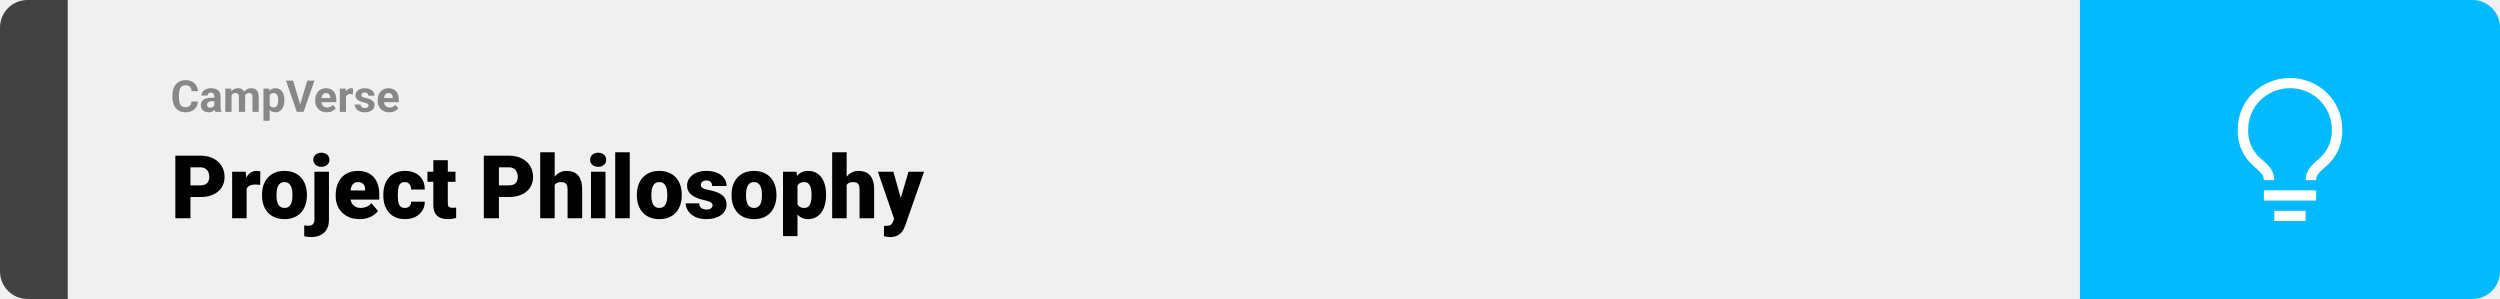
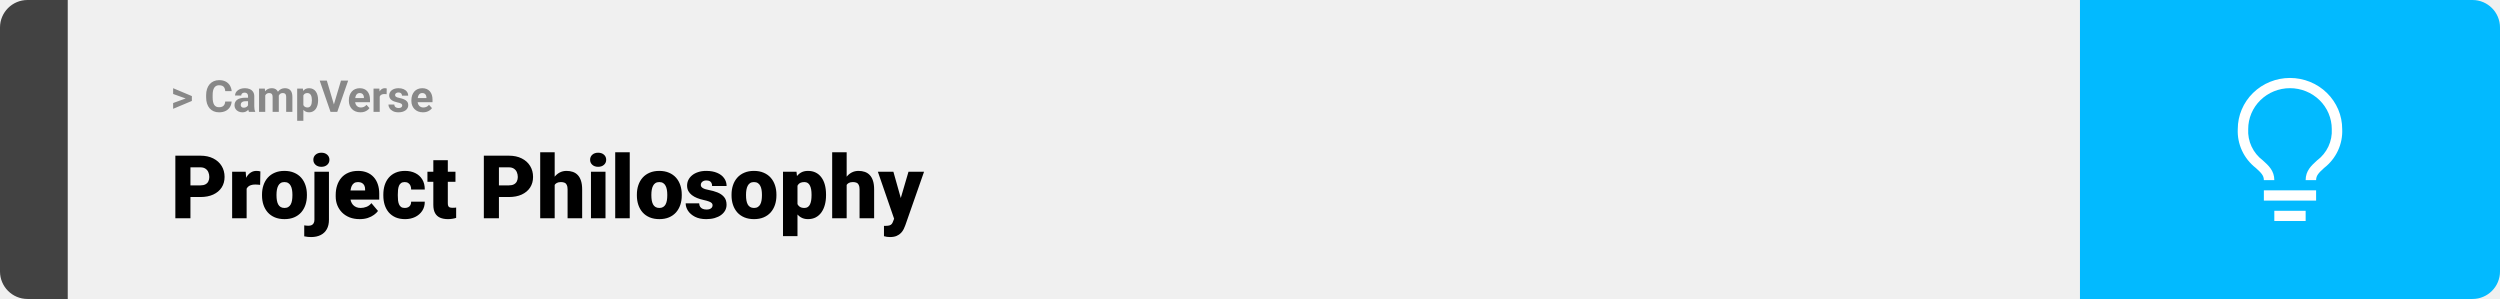
<svg xmlns="http://www.w3.org/2000/svg" width="1363" height="163" viewBox="0 0 1363 163" fill="none">
  <path d="M0 15C0 6.716 6.716 0 15 0H37V163H15C6.716 163 0 156.284 0 148V15Z" fill="#424242" />
  <rect width="1097" height="163" transform="translate(37)" fill="#F0F0F0" />
-   <path d="M104.414 55.34H107.918C107.848 56.488 107.531 57.508 106.969 58.398C106.414 59.289 105.637 59.984 104.637 60.484C103.645 60.984 102.449 61.234 101.051 61.234C99.957 61.234 98.977 61.047 98.109 60.672C97.242 60.289 96.5 59.742 95.883 59.031C95.273 58.32 94.809 57.461 94.488 56.453C94.168 55.445 94.008 54.316 94.008 53.066V51.883C94.008 50.633 94.172 49.504 94.5 48.496C94.836 47.48 95.312 46.617 95.93 45.906C96.555 45.195 97.301 44.648 98.168 44.266C99.035 43.883 100.004 43.691 101.074 43.691C102.496 43.691 103.695 43.949 104.672 44.465C105.656 44.98 106.418 45.691 106.957 46.598C107.504 47.504 107.832 48.535 107.941 49.691H104.426C104.387 49.004 104.25 48.422 104.016 47.945C103.781 47.461 103.426 47.098 102.949 46.855C102.48 46.605 101.855 46.48 101.074 46.48C100.488 46.48 99.977 46.59 99.539 46.809C99.102 47.027 98.734 47.359 98.438 47.805C98.141 48.25 97.918 48.812 97.769 49.492C97.629 50.164 97.559 50.953 97.559 51.859V53.066C97.559 53.949 97.625 54.727 97.758 55.398C97.891 56.062 98.094 56.625 98.367 57.086C98.648 57.539 99.008 57.883 99.445 58.117C99.891 58.344 100.426 58.457 101.051 58.457C101.785 58.457 102.391 58.34 102.867 58.105C103.344 57.871 103.707 57.523 103.957 57.062C104.215 56.602 104.367 56.027 104.414 55.34ZM116.859 58.141V52.492C116.859 52.086 116.793 51.738 116.66 51.449C116.527 51.152 116.32 50.922 116.039 50.758C115.766 50.594 115.41 50.512 114.973 50.512C114.598 50.512 114.273 50.578 114 50.711C113.727 50.836 113.516 51.02 113.367 51.262C113.219 51.496 113.145 51.773 113.145 52.094H109.77C109.77 51.555 109.895 51.043 110.145 50.559C110.395 50.074 110.758 49.648 111.234 49.281C111.711 48.906 112.277 48.613 112.934 48.402C113.598 48.191 114.34 48.086 115.16 48.086C116.145 48.086 117.02 48.25 117.785 48.578C118.551 48.906 119.152 49.398 119.59 50.055C120.035 50.711 120.258 51.531 120.258 52.516V57.941C120.258 58.637 120.301 59.207 120.387 59.652C120.473 60.09 120.598 60.473 120.762 60.801V61H117.352C117.188 60.656 117.062 60.227 116.977 59.711C116.898 59.188 116.859 58.664 116.859 58.141ZM117.305 53.277L117.328 55.188H115.441C114.996 55.188 114.609 55.238 114.281 55.34C113.953 55.441 113.684 55.586 113.473 55.773C113.262 55.953 113.105 56.164 113.004 56.406C112.91 56.648 112.863 56.914 112.863 57.203C112.863 57.492 112.93 57.754 113.062 57.988C113.195 58.215 113.387 58.395 113.637 58.527C113.887 58.652 114.18 58.715 114.516 58.715C115.023 58.715 115.465 58.613 115.84 58.41C116.215 58.207 116.504 57.957 116.707 57.66C116.918 57.363 117.027 57.082 117.035 56.816L117.926 58.246C117.801 58.566 117.629 58.898 117.41 59.242C117.199 59.586 116.93 59.91 116.602 60.215C116.273 60.512 115.879 60.758 115.418 60.953C114.957 61.141 114.41 61.234 113.777 61.234C112.973 61.234 112.242 61.074 111.586 60.754C110.938 60.426 110.422 59.977 110.039 59.406C109.664 58.828 109.477 58.172 109.477 57.438C109.477 56.773 109.602 56.184 109.852 55.668C110.102 55.152 110.469 54.719 110.953 54.367C111.445 54.008 112.059 53.738 112.793 53.559C113.527 53.371 114.379 53.277 115.348 53.277H117.305ZM126.234 50.945V61H122.848V48.32H126.023L126.234 50.945ZM125.766 54.215H124.828C124.828 53.332 124.934 52.52 125.145 51.777C125.363 51.027 125.68 50.379 126.094 49.832C126.516 49.277 127.035 48.848 127.652 48.543C128.27 48.238 128.984 48.086 129.797 48.086C130.359 48.086 130.875 48.172 131.344 48.344C131.812 48.508 132.215 48.77 132.551 49.129C132.895 49.48 133.16 49.941 133.348 50.512C133.535 51.074 133.629 51.75 133.629 52.539V61H130.254V52.914C130.254 52.336 130.176 51.891 130.02 51.578C129.863 51.266 129.641 51.047 129.352 50.922C129.07 50.797 128.73 50.734 128.332 50.734C127.895 50.734 127.512 50.824 127.184 51.004C126.863 51.184 126.598 51.434 126.387 51.754C126.176 52.066 126.02 52.434 125.918 52.855C125.816 53.277 125.766 53.73 125.766 54.215ZM133.312 53.828L132.105 53.98C132.105 53.152 132.207 52.383 132.41 51.672C132.621 50.961 132.93 50.336 133.336 49.797C133.75 49.258 134.262 48.84 134.871 48.543C135.48 48.238 136.184 48.086 136.98 48.086C137.59 48.086 138.145 48.176 138.645 48.355C139.145 48.527 139.57 48.805 139.922 49.188C140.281 49.562 140.555 50.055 140.742 50.664C140.938 51.273 141.035 52.02 141.035 52.902V61H137.648V52.902C137.648 52.316 137.57 51.871 137.414 51.566C137.266 51.254 137.047 51.039 136.758 50.922C136.477 50.797 136.141 50.734 135.75 50.734C135.344 50.734 134.988 50.816 134.684 50.98C134.379 51.137 134.125 51.355 133.922 51.637C133.719 51.918 133.566 52.246 133.465 52.621C133.363 52.988 133.312 53.391 133.312 53.828ZM147.023 50.758V65.875H143.648V48.32H146.777L147.023 50.758ZM155.051 54.52V54.766C155.051 55.688 154.941 56.543 154.723 57.332C154.512 58.121 154.199 58.809 153.785 59.395C153.371 59.973 152.855 60.426 152.238 60.754C151.629 61.074 150.926 61.234 150.129 61.234C149.355 61.234 148.684 61.078 148.113 60.766C147.543 60.453 147.062 60.016 146.672 59.453C146.289 58.883 145.98 58.223 145.746 57.473C145.512 56.723 145.332 55.918 145.207 55.059V54.414C145.332 53.492 145.512 52.648 145.746 51.883C145.98 51.109 146.289 50.441 146.672 49.879C147.062 49.309 147.539 48.867 148.102 48.555C148.672 48.242 149.34 48.086 150.105 48.086C150.91 48.086 151.617 48.238 152.227 48.543C152.844 48.848 153.359 49.285 153.773 49.855C154.195 50.426 154.512 51.105 154.723 51.895C154.941 52.684 155.051 53.559 155.051 54.52ZM151.664 54.766V54.52C151.664 53.98 151.617 53.484 151.523 53.031C151.438 52.57 151.297 52.168 151.102 51.824C150.914 51.48 150.664 51.215 150.352 51.027C150.047 50.832 149.676 50.734 149.238 50.734C148.777 50.734 148.383 50.809 148.055 50.957C147.734 51.105 147.473 51.32 147.27 51.602C147.066 51.883 146.914 52.219 146.812 52.609C146.711 53 146.648 53.441 146.625 53.934V55.562C146.664 56.141 146.773 56.66 146.953 57.121C147.133 57.574 147.41 57.934 147.785 58.199C148.16 58.465 148.652 58.598 149.262 58.598C149.707 58.598 150.082 58.5 150.387 58.305C150.691 58.102 150.938 57.824 151.125 57.473C151.32 57.121 151.457 56.715 151.535 56.254C151.621 55.793 151.664 55.297 151.664 54.766ZM163.512 57.438L167.531 43.938H171.445L165.504 61H162.926L163.512 57.438ZM159.809 43.938L163.816 57.438L164.426 61H161.824L155.918 43.938H159.809ZM178.148 61.234C177.164 61.234 176.281 61.078 175.5 60.766C174.719 60.445 174.055 60.004 173.508 59.441C172.969 58.879 172.555 58.227 172.266 57.484C171.977 56.734 171.832 55.938 171.832 55.094V54.625C171.832 53.664 171.969 52.785 172.242 51.988C172.516 51.191 172.906 50.5 173.414 49.914C173.93 49.328 174.555 48.879 175.289 48.566C176.023 48.246 176.852 48.086 177.773 48.086C178.672 48.086 179.469 48.234 180.164 48.531C180.859 48.828 181.441 49.25 181.91 49.797C182.387 50.344 182.746 51 182.988 51.766C183.23 52.523 183.352 53.367 183.352 54.297V55.703H173.273V53.453H180.035V53.195C180.035 52.727 179.949 52.309 179.777 51.941C179.613 51.566 179.363 51.27 179.027 51.051C178.691 50.832 178.262 50.723 177.738 50.723C177.293 50.723 176.91 50.82 176.59 51.016C176.27 51.211 176.008 51.484 175.805 51.836C175.609 52.188 175.461 52.602 175.359 53.078C175.266 53.547 175.219 54.062 175.219 54.625V55.094C175.219 55.602 175.289 56.07 175.43 56.5C175.578 56.93 175.785 57.301 176.051 57.613C176.324 57.926 176.652 58.168 177.035 58.34C177.426 58.512 177.867 58.598 178.359 58.598C178.969 58.598 179.535 58.48 180.059 58.246C180.59 58.004 181.047 57.641 181.43 57.156L183.07 58.938C182.805 59.32 182.441 59.688 181.98 60.039C181.527 60.391 180.98 60.68 180.34 60.906C179.699 61.125 178.969 61.234 178.148 61.234ZM188.648 51.086V61H185.273V48.32H188.449L188.648 51.086ZM192.469 48.238L192.41 51.367C192.246 51.344 192.047 51.324 191.812 51.309C191.586 51.285 191.379 51.273 191.191 51.273C190.715 51.273 190.301 51.336 189.949 51.461C189.605 51.578 189.316 51.754 189.082 51.988C188.855 52.223 188.684 52.508 188.566 52.844C188.457 53.18 188.395 53.562 188.379 53.992L187.699 53.781C187.699 52.961 187.781 52.207 187.945 51.52C188.109 50.824 188.348 50.219 188.66 49.703C188.98 49.188 189.371 48.789 189.832 48.508C190.293 48.227 190.82 48.086 191.414 48.086C191.602 48.086 191.793 48.102 191.988 48.133C192.184 48.156 192.344 48.191 192.469 48.238ZM200.918 57.496C200.918 57.254 200.848 57.035 200.707 56.84C200.566 56.645 200.305 56.465 199.922 56.301C199.547 56.129 199.004 55.973 198.293 55.832C197.652 55.691 197.055 55.516 196.5 55.305C195.953 55.086 195.477 54.824 195.07 54.52C194.672 54.215 194.359 53.855 194.133 53.441C193.906 53.02 193.793 52.539 193.793 52C193.793 51.469 193.906 50.969 194.133 50.5C194.367 50.031 194.699 49.617 195.129 49.258C195.566 48.891 196.098 48.605 196.723 48.402C197.355 48.191 198.066 48.086 198.855 48.086C199.957 48.086 200.902 48.262 201.691 48.613C202.488 48.965 203.098 49.449 203.52 50.066C203.949 50.676 204.164 51.371 204.164 52.152H200.789C200.789 51.824 200.719 51.531 200.578 51.273C200.445 51.008 200.234 50.801 199.945 50.652C199.664 50.496 199.297 50.418 198.844 50.418C198.469 50.418 198.145 50.484 197.871 50.617C197.598 50.742 197.387 50.914 197.238 51.133C197.098 51.344 197.027 51.578 197.027 51.836C197.027 52.031 197.066 52.207 197.145 52.363C197.23 52.512 197.367 52.648 197.555 52.773C197.742 52.898 197.984 53.016 198.281 53.125C198.586 53.227 198.961 53.32 199.406 53.406C200.32 53.594 201.137 53.84 201.855 54.145C202.574 54.441 203.145 54.848 203.566 55.363C203.988 55.871 204.199 56.539 204.199 57.367C204.199 57.93 204.074 58.445 203.824 58.914C203.574 59.383 203.215 59.793 202.746 60.145C202.277 60.488 201.715 60.758 201.059 60.953C200.41 61.141 199.68 61.234 198.867 61.234C197.688 61.234 196.688 61.023 195.867 60.602C195.055 60.18 194.438 59.645 194.016 58.996C193.602 58.34 193.395 57.668 193.395 56.98H196.594C196.609 57.441 196.727 57.812 196.945 58.094C197.172 58.375 197.457 58.578 197.801 58.703C198.152 58.828 198.531 58.891 198.938 58.891C199.375 58.891 199.738 58.832 200.027 58.715C200.316 58.59 200.535 58.426 200.684 58.223C200.84 58.012 200.918 57.77 200.918 57.496ZM212.227 61.234C211.242 61.234 210.359 61.078 209.578 60.766C208.797 60.445 208.133 60.004 207.586 59.441C207.047 58.879 206.633 58.227 206.344 57.484C206.055 56.734 205.91 55.938 205.91 55.094V54.625C205.91 53.664 206.047 52.785 206.32 51.988C206.594 51.191 206.984 50.5 207.492 49.914C208.008 49.328 208.633 48.879 209.367 48.566C210.102 48.246 210.93 48.086 211.852 48.086C212.75 48.086 213.547 48.234 214.242 48.531C214.938 48.828 215.52 49.25 215.988 49.797C216.465 50.344 216.824 51 217.066 51.766C217.309 52.523 217.43 53.367 217.43 54.297V55.703H207.352V53.453H214.113V53.195C214.113 52.727 214.027 52.309 213.855 51.941C213.691 51.566 213.441 51.27 213.105 51.051C212.77 50.832 212.34 50.723 211.816 50.723C211.371 50.723 210.988 50.82 210.668 51.016C210.348 51.211 210.086 51.484 209.883 51.836C209.688 52.188 209.539 52.602 209.438 53.078C209.344 53.547 209.297 54.062 209.297 54.625V55.094C209.297 55.602 209.367 56.07 209.508 56.5C209.656 56.93 209.863 57.301 210.129 57.613C210.402 57.926 210.73 58.168 211.113 58.34C211.504 58.512 211.945 58.598 212.438 58.598C213.047 58.598 213.613 58.48 214.137 58.246C214.668 58.004 215.125 57.641 215.508 57.156L217.148 58.938C216.883 59.32 216.52 59.688 216.059 60.039C215.605 60.391 215.059 60.68 214.418 60.906C213.777 61.125 213.047 61.234 212.227 61.234Z" fill="#888888" />
+   <path d="M101.906 53.922L94.394 51.238V48.086L104.602 52.375V54.637L101.906 53.922ZM94.394 56.172L101.918 53.43L104.602 52.785V55.035L94.394 59.324V56.172ZM122.789 55.34H126.293C126.223 56.488 125.906 57.508 125.344 58.398C124.789 59.289 124.012 59.984 123.012 60.484C122.02 60.984 120.824 61.234 119.426 61.234C118.332 61.234 117.352 61.047 116.484 60.672C115.617 60.289 114.875 59.742 114.258 59.031C113.648 58.32 113.184 57.461 112.863 56.453C112.543 55.445 112.383 54.316 112.383 53.066V51.883C112.383 50.633 112.547 49.504 112.875 48.496C113.211 47.48 113.688 46.617 114.305 45.906C114.93 45.195 115.676 44.648 116.543 44.266C117.41 43.883 118.379 43.691 119.449 43.691C120.871 43.691 122.07 43.949 123.047 44.465C124.031 44.98 124.793 45.691 125.332 46.598C125.879 47.504 126.207 48.535 126.316 49.691H122.801C122.762 49.004 122.625 48.422 122.391 47.945C122.156 47.461 121.801 47.098 121.324 46.855C120.855 46.605 120.23 46.48 119.449 46.48C118.863 46.48 118.352 46.59 117.914 46.809C117.477 47.027 117.109 47.359 116.812 47.805C116.516 48.25 116.293 48.812 116.145 49.492C116.004 50.164 115.934 50.953 115.934 51.859V53.066C115.934 53.949 116 54.727 116.133 55.398C116.266 56.062 116.469 56.625 116.742 57.086C117.023 57.539 117.383 57.883 117.82 58.117C118.266 58.344 118.801 58.457 119.426 58.457C120.16 58.457 120.766 58.34 121.242 58.105C121.719 57.871 122.082 57.523 122.332 57.062C122.59 56.602 122.742 56.027 122.789 55.34ZM135.234 58.141V52.492C135.234 52.086 135.168 51.738 135.035 51.449C134.902 51.152 134.695 50.922 134.414 50.758C134.141 50.594 133.785 50.512 133.348 50.512C132.973 50.512 132.648 50.578 132.375 50.711C132.102 50.836 131.891 51.02 131.742 51.262C131.594 51.496 131.52 51.773 131.52 52.094H128.145C128.145 51.555 128.27 51.043 128.52 50.559C128.77 50.074 129.133 49.648 129.609 49.281C130.086 48.906 130.652 48.613 131.309 48.402C131.973 48.191 132.715 48.086 133.535 48.086C134.52 48.086 135.395 48.25 136.16 48.578C136.926 48.906 137.527 49.398 137.965 50.055C138.41 50.711 138.633 51.531 138.633 52.516V57.941C138.633 58.637 138.676 59.207 138.762 59.652C138.848 60.09 138.973 60.473 139.137 60.801V61H135.727C135.562 60.656 135.438 60.227 135.352 59.711C135.273 59.188 135.234 58.664 135.234 58.141ZM135.68 53.277L135.703 55.188H133.816C133.371 55.188 132.984 55.238 132.656 55.34C132.328 55.441 132.059 55.586 131.848 55.773C131.637 55.953 131.48 56.164 131.379 56.406C131.285 56.648 131.238 56.914 131.238 57.203C131.238 57.492 131.305 57.754 131.438 57.988C131.57 58.215 131.762 58.395 132.012 58.527C132.262 58.652 132.555 58.715 132.891 58.715C133.398 58.715 133.84 58.613 134.215 58.41C134.59 58.207 134.879 57.957 135.082 57.66C135.293 57.363 135.402 57.082 135.41 56.816L136.301 58.246C136.176 58.566 136.004 58.898 135.785 59.242C135.574 59.586 135.305 59.91 134.977 60.215C134.648 60.512 134.254 60.758 133.793 60.953C133.332 61.141 132.785 61.234 132.152 61.234C131.348 61.234 130.617 61.074 129.961 60.754C129.312 60.426 128.797 59.977 128.414 59.406C128.039 58.828 127.852 58.172 127.852 57.438C127.852 56.773 127.977 56.184 128.227 55.668C128.477 55.152 128.844 54.719 129.328 54.367C129.82 54.008 130.434 53.738 131.168 53.559C131.902 53.371 132.754 53.277 133.723 53.277H135.68ZM144.609 50.945V61H141.223V48.32H144.398L144.609 50.945ZM144.141 54.215H143.203C143.203 53.332 143.309 52.52 143.52 51.777C143.738 51.027 144.055 50.379 144.469 49.832C144.891 49.277 145.41 48.848 146.027 48.543C146.645 48.238 147.359 48.086 148.172 48.086C148.734 48.086 149.25 48.172 149.719 48.344C150.188 48.508 150.59 48.77 150.926 49.129C151.27 49.48 151.535 49.941 151.723 50.512C151.91 51.074 152.004 51.75 152.004 52.539V61H148.629V52.914C148.629 52.336 148.551 51.891 148.395 51.578C148.238 51.266 148.016 51.047 147.727 50.922C147.445 50.797 147.105 50.734 146.707 50.734C146.27 50.734 145.887 50.824 145.559 51.004C145.238 51.184 144.973 51.434 144.762 51.754C144.551 52.066 144.395 52.434 144.293 52.855C144.191 53.277 144.141 53.73 144.141 54.215ZM151.688 53.828L150.48 53.98C150.48 53.152 150.582 52.383 150.785 51.672C150.996 50.961 151.305 50.336 151.711 49.797C152.125 49.258 152.637 48.84 153.246 48.543C153.855 48.238 154.559 48.086 155.355 48.086C155.965 48.086 156.52 48.176 157.02 48.355C157.52 48.527 157.945 48.805 158.297 49.188C158.656 49.562 158.93 50.055 159.117 50.664C159.312 51.273 159.41 52.02 159.41 52.902V61H156.023V52.902C156.023 52.316 155.945 51.871 155.789 51.566C155.641 51.254 155.422 51.039 155.133 50.922C154.852 50.797 154.516 50.734 154.125 50.734C153.719 50.734 153.363 50.816 153.059 50.98C152.754 51.137 152.5 51.355 152.297 51.637C152.094 51.918 151.941 52.246 151.84 52.621C151.738 52.988 151.688 53.391 151.688 53.828ZM165.398 50.758V65.875H162.023V48.32H165.152L165.398 50.758ZM173.426 54.52V54.766C173.426 55.688 173.316 56.543 173.098 57.332C172.887 58.121 172.574 58.809 172.16 59.395C171.746 59.973 171.23 60.426 170.613 60.754C170.004 61.074 169.301 61.234 168.504 61.234C167.73 61.234 167.059 61.078 166.488 60.766C165.918 60.453 165.438 60.016 165.047 59.453C164.664 58.883 164.355 58.223 164.121 57.473C163.887 56.723 163.707 55.918 163.582 55.059V54.414C163.707 53.492 163.887 52.648 164.121 51.883C164.355 51.109 164.664 50.441 165.047 49.879C165.438 49.309 165.914 48.867 166.477 48.555C167.047 48.242 167.715 48.086 168.48 48.086C169.285 48.086 169.992 48.238 170.602 48.543C171.219 48.848 171.734 49.285 172.148 49.855C172.57 50.426 172.887 51.105 173.098 51.895C173.316 52.684 173.426 53.559 173.426 54.52ZM170.039 54.766V54.52C170.039 53.98 169.992 53.484 169.898 53.031C169.812 52.57 169.672 52.168 169.477 51.824C169.289 51.48 169.039 51.215 168.727 51.027C168.422 50.832 168.051 50.734 167.613 50.734C167.152 50.734 166.758 50.809 166.43 50.957C166.109 51.105 165.848 51.32 165.645 51.602C165.441 51.883 165.289 52.219 165.188 52.609C165.086 53 165.023 53.441 165 53.934V55.562C165.039 56.141 165.148 56.66 165.328 57.121C165.508 57.574 165.785 57.934 166.16 58.199C166.535 58.465 167.027 58.598 167.637 58.598C168.082 58.598 168.457 58.5 168.762 58.305C169.066 58.102 169.312 57.824 169.5 57.473C169.695 57.121 169.832 56.715 169.91 56.254C169.996 55.793 170.039 55.297 170.039 54.766ZM181.887 57.438L185.906 43.938H189.82L183.879 61H181.301L181.887 57.438ZM178.184 43.938L182.191 57.438L182.801 61H180.199L174.293 43.938H178.184ZM196.523 61.234C195.539 61.234 194.656 61.078 193.875 60.766C193.094 60.445 192.43 60.004 191.883 59.441C191.344 58.879 190.93 58.227 190.641 57.484C190.352 56.734 190.207 55.938 190.207 55.094V54.625C190.207 53.664 190.344 52.785 190.617 51.988C190.891 51.191 191.281 50.5 191.789 49.914C192.305 49.328 192.93 48.879 193.664 48.566C194.398 48.246 195.227 48.086 196.148 48.086C197.047 48.086 197.844 48.234 198.539 48.531C199.234 48.828 199.816 49.25 200.285 49.797C200.762 50.344 201.121 51 201.363 51.766C201.605 52.523 201.727 53.367 201.727 54.297V55.703H191.648V53.453H198.41V53.195C198.41 52.727 198.324 52.309 198.152 51.941C197.988 51.566 197.738 51.27 197.402 51.051C197.066 50.832 196.637 50.723 196.113 50.723C195.668 50.723 195.285 50.82 194.965 51.016C194.645 51.211 194.383 51.484 194.18 51.836C193.984 52.188 193.836 52.602 193.734 53.078C193.641 53.547 193.594 54.062 193.594 54.625V55.094C193.594 55.602 193.664 56.07 193.805 56.5C193.953 56.93 194.16 57.301 194.426 57.613C194.699 57.926 195.027 58.168 195.41 58.34C195.801 58.512 196.242 58.598 196.734 58.598C197.344 58.598 197.91 58.48 198.434 58.246C198.965 58.004 199.422 57.641 199.805 57.156L201.445 58.938C201.18 59.32 200.816 59.688 200.355 60.039C199.902 60.391 199.355 60.68 198.715 60.906C198.074 61.125 197.344 61.234 196.523 61.234ZM207.023 51.086V61H203.648V48.32H206.824L207.023 51.086ZM210.844 48.238L210.785 51.367C210.621 51.344 210.422 51.324 210.188 51.309C209.961 51.285 209.754 51.273 209.566 51.273C209.09 51.273 208.676 51.336 208.324 51.461C207.98 51.578 207.691 51.754 207.457 51.988C207.23 52.223 207.059 52.508 206.941 52.844C206.832 53.18 206.77 53.562 206.754 53.992L206.074 53.781C206.074 52.961 206.156 52.207 206.32 51.52C206.484 50.824 206.723 50.219 207.035 49.703C207.355 49.188 207.746 48.789 208.207 48.508C208.668 48.227 209.195 48.086 209.789 48.086C209.977 48.086 210.168 48.102 210.363 48.133C210.559 48.156 210.719 48.191 210.844 48.238ZM219.293 57.496C219.293 57.254 219.223 57.035 219.082 56.84C218.941 56.645 218.68 56.465 218.297 56.301C217.922 56.129 217.379 55.973 216.668 55.832C216.027 55.691 215.43 55.516 214.875 55.305C214.328 55.086 213.852 54.824 213.445 54.52C213.047 54.215 212.734 53.855 212.508 53.441C212.281 53.02 212.168 52.539 212.168 52C212.168 51.469 212.281 50.969 212.508 50.5C212.742 50.031 213.074 49.617 213.504 49.258C213.941 48.891 214.473 48.605 215.098 48.402C215.73 48.191 216.441 48.086 217.23 48.086C218.332 48.086 219.277 48.262 220.066 48.613C220.863 48.965 221.473 49.449 221.895 50.066C222.324 50.676 222.539 51.371 222.539 52.152H219.164C219.164 51.824 219.094 51.531 218.953 51.273C218.82 51.008 218.609 50.801 218.32 50.652C218.039 50.496 217.672 50.418 217.219 50.418C216.844 50.418 216.52 50.484 216.246 50.617C215.973 50.742 215.762 50.914 215.613 51.133C215.473 51.344 215.402 51.578 215.402 51.836C215.402 52.031 215.441 52.207 215.52 52.363C215.605 52.512 215.742 52.648 215.93 52.773C216.117 52.898 216.359 53.016 216.656 53.125C216.961 53.227 217.336 53.32 217.781 53.406C218.695 53.594 219.512 53.84 220.23 54.145C220.949 54.441 221.52 54.848 221.941 55.363C222.363 55.871 222.574 56.539 222.574 57.367C222.574 57.93 222.449 58.445 222.199 58.914C221.949 59.383 221.59 59.793 221.121 60.145C220.652 60.488 220.09 60.758 219.434 60.953C218.785 61.141 218.055 61.234 217.242 61.234C216.062 61.234 215.062 61.023 214.242 60.602C213.43 60.18 212.812 59.645 212.391 58.996C211.977 58.34 211.77 57.668 211.77 56.98H214.969C214.984 57.441 215.102 57.812 215.32 58.094C215.547 58.375 215.832 58.578 216.176 58.703C216.527 58.828 216.906 58.891 217.312 58.891C217.75 58.891 218.113 58.832 218.402 58.715C218.691 58.59 218.91 58.426 219.059 58.223C219.215 58.012 219.293 57.77 219.293 57.496ZM230.602 61.234C229.617 61.234 228.734 61.078 227.953 60.766C227.172 60.445 226.508 60.004 225.961 59.441C225.422 58.879 225.008 58.227 224.719 57.484C224.43 56.734 224.285 55.938 224.285 55.094V54.625C224.285 53.664 224.422 52.785 224.695 51.988C224.969 51.191 225.359 50.5 225.867 49.914C226.383 49.328 227.008 48.879 227.742 48.566C228.477 48.246 229.305 48.086 230.227 48.086C231.125 48.086 231.922 48.234 232.617 48.531C233.312 48.828 233.895 49.25 234.363 49.797C234.84 50.344 235.199 51 235.441 51.766C235.684 52.523 235.805 53.367 235.805 54.297V55.703H225.727V53.453H232.488V53.195C232.488 52.727 232.402 52.309 232.23 51.941C232.066 51.566 231.816 51.27 231.48 51.051C231.145 50.832 230.715 50.723 230.191 50.723C229.746 50.723 229.363 50.82 229.043 51.016C228.723 51.211 228.461 51.484 228.258 51.836C228.062 52.188 227.914 52.602 227.812 53.078C227.719 53.547 227.672 54.062 227.672 54.625V55.094C227.672 55.602 227.742 56.07 227.883 56.5C228.031 56.93 228.238 57.301 228.504 57.613C228.777 57.926 229.105 58.168 229.488 58.34C229.879 58.512 230.32 58.598 230.812 58.598C231.422 58.598 231.988 58.48 232.512 58.246C233.043 58.004 233.5 57.641 233.883 57.156L235.523 58.938C235.258 59.32 234.895 59.688 234.434 60.039C233.98 60.391 233.434 60.68 232.793 60.906C232.152 61.125 231.422 61.234 230.602 61.234Z" fill="#888888" />
  <path d="M109.219 107.422H100.734V101.07H109.219C110.375 101.07 111.312 100.875 112.031 100.484C112.75 100.094 113.273 99.555 113.602 98.867C113.945 98.164 114.117 97.375 114.117 96.5C114.117 95.562 113.945 94.695 113.602 93.898C113.273 93.102 112.75 92.461 112.031 91.977C111.312 91.477 110.375 91.227 109.219 91.227H103.828V119H95.602V84.875H109.219C111.953 84.875 114.305 85.375 116.273 86.375C118.258 87.375 119.781 88.75 120.844 90.5C121.906 92.234 122.438 94.219 122.438 96.453C122.438 98.656 121.906 100.578 120.844 102.219C119.781 103.859 118.258 105.141 116.273 106.062C114.305 106.969 111.953 107.422 109.219 107.422ZM134.461 99.922V119H126.562V93.641H133.945L134.461 99.922ZM141.961 93.453L141.82 100.789C141.508 100.758 141.086 100.719 140.555 100.672C140.023 100.625 139.578 100.602 139.219 100.602C138.297 100.602 137.5 100.711 136.828 100.93C136.172 101.133 135.625 101.445 135.188 101.867C134.766 102.273 134.453 102.789 134.25 103.414C134.062 104.039 133.977 104.766 133.992 105.594L132.562 104.656C132.562 102.953 132.727 101.406 133.055 100.016C133.398 98.609 133.883 97.398 134.508 96.383C135.133 95.352 135.891 94.562 136.781 94.016C137.672 93.453 138.672 93.172 139.781 93.172C140.172 93.172 140.555 93.195 140.93 93.242C141.32 93.289 141.664 93.359 141.961 93.453ZM142.852 106.578V106.086C142.852 104.227 143.117 102.516 143.648 100.953C144.18 99.375 144.961 98.008 145.992 96.852C147.023 95.695 148.297 94.797 149.812 94.156C151.328 93.5 153.078 93.172 155.062 93.172C157.062 93.172 158.82 93.5 160.336 94.156C161.867 94.797 163.148 95.695 164.18 96.852C165.211 98.008 165.992 99.375 166.523 100.953C167.055 102.516 167.32 104.227 167.32 106.086V106.578C167.32 108.422 167.055 110.133 166.523 111.711C165.992 113.273 165.211 114.641 164.18 115.812C163.148 116.969 161.875 117.867 160.359 118.508C158.844 119.148 157.094 119.469 155.109 119.469C153.125 119.469 151.367 119.148 149.836 118.508C148.305 117.867 147.023 116.969 145.992 115.812C144.961 114.641 144.18 113.273 143.648 111.711C143.117 110.133 142.852 108.422 142.852 106.578ZM150.75 106.086V106.578C150.75 107.531 150.82 108.422 150.961 109.25C151.102 110.078 151.336 110.805 151.664 111.43C151.992 112.039 152.438 112.516 153 112.859C153.562 113.203 154.266 113.375 155.109 113.375C155.938 113.375 156.625 113.203 157.172 112.859C157.734 112.516 158.18 112.039 158.508 111.43C158.836 110.805 159.07 110.078 159.211 109.25C159.352 108.422 159.422 107.531 159.422 106.578V106.086C159.422 105.164 159.352 104.297 159.211 103.484C159.07 102.656 158.836 101.93 158.508 101.305C158.18 100.664 157.734 100.164 157.172 99.805C156.609 99.445 155.906 99.266 155.062 99.266C154.234 99.266 153.539 99.445 152.977 99.805C152.43 100.164 151.992 100.664 151.664 101.305C151.336 101.93 151.102 102.656 150.961 103.484C150.82 104.297 150.75 105.164 150.75 106.086ZM171.422 93.641H179.344V119.82C179.344 121.852 178.953 123.562 178.172 124.953C177.391 126.359 176.273 127.422 174.82 128.141C173.367 128.875 171.633 129.242 169.617 129.242C168.945 129.242 168.328 129.211 167.766 129.148C167.188 129.102 166.555 129 165.867 128.844V122.867C166.273 122.93 166.648 122.977 166.992 123.008C167.336 123.055 167.711 123.078 168.117 123.078C168.836 123.078 169.438 122.961 169.922 122.727C170.406 122.492 170.773 122.133 171.023 121.648C171.289 121.164 171.422 120.555 171.422 119.82V93.641ZM170.836 87.102C170.836 85.977 171.242 85.055 172.055 84.336C172.867 83.617 173.922 83.258 175.219 83.258C176.516 83.258 177.57 83.617 178.383 84.336C179.195 85.055 179.602 85.977 179.602 87.102C179.602 88.227 179.195 89.148 178.383 89.867C177.57 90.586 176.516 90.945 175.219 90.945C173.922 90.945 172.867 90.586 172.055 89.867C171.242 89.148 170.836 88.227 170.836 87.102ZM196.102 119.469C194.039 119.469 192.195 119.148 190.57 118.508C188.945 117.852 187.57 116.953 186.445 115.812C185.336 114.672 184.484 113.359 183.891 111.875C183.312 110.391 183.023 108.82 183.023 107.164V106.273C183.023 104.414 183.281 102.695 183.797 101.117C184.312 99.523 185.078 98.133 186.094 96.945C187.109 95.758 188.383 94.836 189.914 94.18C191.445 93.508 193.227 93.172 195.258 93.172C197.055 93.172 198.664 93.461 200.086 94.039C201.508 94.617 202.711 95.445 203.695 96.523C204.695 97.602 205.453 98.906 205.969 100.438C206.5 101.969 206.766 103.688 206.766 105.594V108.805H186.047V103.859H199.055V103.25C199.07 102.406 198.922 101.688 198.609 101.094C198.312 100.5 197.875 100.047 197.297 99.734C196.719 99.422 196.016 99.266 195.188 99.266C194.328 99.266 193.617 99.453 193.055 99.828C192.508 100.203 192.078 100.719 191.766 101.375C191.469 102.016 191.258 102.758 191.133 103.602C191.008 104.445 190.945 105.336 190.945 106.273V107.164C190.945 108.102 191.07 108.953 191.32 109.719C191.586 110.484 191.961 111.141 192.445 111.688C192.945 112.219 193.539 112.633 194.227 112.93C194.93 113.227 195.727 113.375 196.617 113.375C197.695 113.375 198.758 113.172 199.805 112.766C200.852 112.359 201.75 111.688 202.5 110.75L206.086 115.016C205.57 115.75 204.836 116.461 203.883 117.148C202.945 117.836 201.82 118.398 200.508 118.836C199.195 119.258 197.727 119.469 196.102 119.469ZM220.688 113.375C221.422 113.375 222.047 113.242 222.562 112.977C223.094 112.695 223.492 112.305 223.758 111.805C224.039 111.289 224.172 110.672 224.156 109.953H231.586C231.602 111.859 231.133 113.531 230.18 114.969C229.242 116.391 227.961 117.5 226.336 118.297C224.727 119.078 222.906 119.469 220.875 119.469C218.891 119.469 217.156 119.148 215.672 118.508C214.188 117.852 212.945 116.945 211.945 115.789C210.961 114.617 210.219 113.25 209.719 111.688C209.234 110.125 208.992 108.43 208.992 106.602V106.062C208.992 104.234 209.234 102.539 209.719 100.977C210.219 99.398 210.961 98.031 211.945 96.875C212.945 95.703 214.18 94.797 215.648 94.156C217.133 93.5 218.859 93.172 220.828 93.172C222.938 93.172 224.797 93.57 226.406 94.367C228.031 95.164 229.305 96.32 230.227 97.836C231.148 99.352 231.602 101.188 231.586 103.344H224.156C224.172 102.578 224.055 101.891 223.805 101.281C223.555 100.672 223.164 100.188 222.633 99.828C222.117 99.453 221.453 99.266 220.641 99.266C219.828 99.266 219.172 99.445 218.672 99.805C218.172 100.164 217.789 100.664 217.523 101.305C217.273 101.93 217.102 102.648 217.008 103.461C216.93 104.273 216.891 105.141 216.891 106.062V106.602C216.891 107.539 216.93 108.422 217.008 109.25C217.102 110.062 217.281 110.781 217.547 111.406C217.812 112.016 218.195 112.5 218.695 112.859C219.195 113.203 219.859 113.375 220.688 113.375ZM248.32 93.641V99.125H233.039V93.641H248.32ZM236.25 87.336H244.148V110.727C244.148 111.398 244.227 111.922 244.383 112.297C244.539 112.656 244.805 112.914 245.18 113.07C245.57 113.211 246.086 113.281 246.727 113.281C247.18 113.281 247.555 113.273 247.852 113.258C248.148 113.227 248.43 113.188 248.695 113.141V118.789C248.023 119.008 247.32 119.172 246.586 119.281C245.852 119.406 245.07 119.469 244.242 119.469C242.555 119.469 241.109 119.203 239.906 118.672C238.719 118.141 237.812 117.305 237.188 116.164C236.562 115.023 236.25 113.539 236.25 111.711V87.336ZM277.406 107.422H268.922V101.07H277.406C278.562 101.07 279.5 100.875 280.219 100.484C280.938 100.094 281.461 99.555 281.789 98.867C282.133 98.164 282.305 97.375 282.305 96.5C282.305 95.562 282.133 94.695 281.789 93.898C281.461 93.102 280.938 92.461 280.219 91.977C279.5 91.477 278.562 91.227 277.406 91.227H272.016V119H263.789V84.875H277.406C280.141 84.875 282.492 85.375 284.461 86.375C286.445 87.375 287.969 88.75 289.031 90.5C290.094 92.234 290.625 94.219 290.625 96.453C290.625 98.656 290.094 100.578 289.031 102.219C287.969 103.859 286.445 105.141 284.461 106.062C282.492 106.969 280.141 107.422 277.406 107.422ZM302.414 83V119H294.516V83H302.414ZM301.477 105.453L299.625 105.5C299.625 103.719 299.844 102.078 300.281 100.578C300.719 99.078 301.344 97.773 302.156 96.664C302.969 95.555 303.945 94.695 305.086 94.086C306.227 93.477 307.492 93.172 308.883 93.172C310.133 93.172 311.273 93.352 312.305 93.711C313.352 94.07 314.25 94.648 315 95.445C315.766 96.242 316.352 97.281 316.758 98.562C317.18 99.844 317.391 101.406 317.391 103.25V119H309.445V103.203C309.445 102.172 309.297 101.375 309 100.812C308.719 100.234 308.312 99.836 307.781 99.617C307.25 99.383 306.602 99.266 305.836 99.266C304.914 99.266 304.164 99.422 303.586 99.734C303.008 100.047 302.562 100.484 302.25 101.047C301.953 101.594 301.75 102.242 301.641 102.992C301.531 103.742 301.477 104.562 301.477 105.453ZM330.117 93.641V119H322.195V93.641H330.117ZM321.727 87.102C321.727 85.977 322.133 85.055 322.945 84.336C323.758 83.617 324.812 83.258 326.109 83.258C327.406 83.258 328.461 83.617 329.273 84.336C330.086 85.055 330.492 85.977 330.492 87.102C330.492 88.227 330.086 89.148 329.273 89.867C328.461 90.586 327.406 90.945 326.109 90.945C324.812 90.945 323.758 90.586 322.945 89.867C322.133 89.148 321.727 88.227 321.727 87.102ZM343.336 83V119H335.414V83H343.336ZM347.227 106.578V106.086C347.227 104.227 347.492 102.516 348.023 100.953C348.555 99.375 349.336 98.008 350.367 96.852C351.398 95.695 352.672 94.797 354.188 94.156C355.703 93.5 357.453 93.172 359.438 93.172C361.438 93.172 363.195 93.5 364.711 94.156C366.242 94.797 367.523 95.695 368.555 96.852C369.586 98.008 370.367 99.375 370.898 100.953C371.43 102.516 371.695 104.227 371.695 106.086V106.578C371.695 108.422 371.43 110.133 370.898 111.711C370.367 113.273 369.586 114.641 368.555 115.812C367.523 116.969 366.25 117.867 364.734 118.508C363.219 119.148 361.469 119.469 359.484 119.469C357.5 119.469 355.742 119.148 354.211 118.508C352.68 117.867 351.398 116.969 350.367 115.812C349.336 114.641 348.555 113.273 348.023 111.711C347.492 110.133 347.227 108.422 347.227 106.578ZM355.125 106.086V106.578C355.125 107.531 355.195 108.422 355.336 109.25C355.477 110.078 355.711 110.805 356.039 111.43C356.367 112.039 356.812 112.516 357.375 112.859C357.938 113.203 358.641 113.375 359.484 113.375C360.312 113.375 361 113.203 361.547 112.859C362.109 112.516 362.555 112.039 362.883 111.43C363.211 110.805 363.445 110.078 363.586 109.25C363.727 108.422 363.797 107.531 363.797 106.578V106.086C363.797 105.164 363.727 104.297 363.586 103.484C363.445 102.656 363.211 101.93 362.883 101.305C362.555 100.664 362.109 100.164 361.547 99.805C360.984 99.445 360.281 99.266 359.438 99.266C358.609 99.266 357.914 99.445 357.352 99.805C356.805 100.164 356.367 100.664 356.039 101.305C355.711 101.93 355.477 102.656 355.336 103.484C355.195 104.297 355.125 105.164 355.125 106.086ZM388.5 111.875C388.5 111.438 388.352 111.062 388.055 110.75C387.773 110.422 387.273 110.125 386.555 109.859C385.836 109.578 384.828 109.297 383.531 109.016C382.297 108.75 381.133 108.398 380.039 107.961C378.961 107.523 378.016 106.992 377.203 106.367C376.391 105.742 375.75 105 375.281 104.141C374.828 103.281 374.602 102.297 374.602 101.188C374.602 100.109 374.828 99.094 375.281 98.141C375.75 97.172 376.43 96.32 377.32 95.586C378.227 94.836 379.328 94.25 380.625 93.828C381.922 93.391 383.398 93.172 385.055 93.172C387.336 93.172 389.305 93.523 390.961 94.227C392.617 94.914 393.891 95.883 394.781 97.133C395.688 98.367 396.141 99.797 396.141 101.422H388.242C388.242 100.781 388.133 100.234 387.914 99.781C387.711 99.328 387.375 98.984 386.906 98.75C386.438 98.5 385.812 98.375 385.031 98.375C384.484 98.375 383.984 98.477 383.531 98.68C383.094 98.883 382.742 99.164 382.477 99.523C382.211 99.883 382.078 100.305 382.078 100.789C382.078 101.133 382.156 101.445 382.312 101.727C382.484 101.992 382.742 102.242 383.086 102.477C383.43 102.695 383.867 102.898 384.398 103.086C384.93 103.258 385.57 103.414 386.32 103.555C388.023 103.867 389.617 104.312 391.102 104.891C392.586 105.469 393.789 106.289 394.711 107.352C395.648 108.414 396.117 109.844 396.117 111.641C396.117 112.766 395.859 113.805 395.344 114.758C394.828 115.695 394.086 116.523 393.117 117.242C392.148 117.945 390.984 118.492 389.625 118.883C388.266 119.273 386.734 119.469 385.031 119.469C382.609 119.469 380.562 119.039 378.891 118.18C377.219 117.305 375.953 116.211 375.094 114.898C374.25 113.57 373.828 112.227 373.828 110.867H381.188C381.219 111.648 381.406 112.289 381.75 112.789C382.109 113.289 382.586 113.656 383.18 113.891C383.773 114.125 384.461 114.242 385.242 114.242C385.961 114.242 386.555 114.141 387.023 113.938C387.508 113.734 387.875 113.461 388.125 113.117C388.375 112.758 388.5 112.344 388.5 111.875ZM398.836 106.578V106.086C398.836 104.227 399.102 102.516 399.633 100.953C400.164 99.375 400.945 98.008 401.977 96.852C403.008 95.695 404.281 94.797 405.797 94.156C407.312 93.5 409.062 93.172 411.047 93.172C413.047 93.172 414.805 93.5 416.32 94.156C417.852 94.797 419.133 95.695 420.164 96.852C421.195 98.008 421.977 99.375 422.508 100.953C423.039 102.516 423.305 104.227 423.305 106.086V106.578C423.305 108.422 423.039 110.133 422.508 111.711C421.977 113.273 421.195 114.641 420.164 115.812C419.133 116.969 417.859 117.867 416.344 118.508C414.828 119.148 413.078 119.469 411.094 119.469C409.109 119.469 407.352 119.148 405.82 118.508C404.289 117.867 403.008 116.969 401.977 115.812C400.945 114.641 400.164 113.273 399.633 111.711C399.102 110.133 398.836 108.422 398.836 106.578ZM406.734 106.086V106.578C406.734 107.531 406.805 108.422 406.945 109.25C407.086 110.078 407.32 110.805 407.648 111.43C407.977 112.039 408.422 112.516 408.984 112.859C409.547 113.203 410.25 113.375 411.094 113.375C411.922 113.375 412.609 113.203 413.156 112.859C413.719 112.516 414.164 112.039 414.492 111.43C414.82 110.805 415.055 110.078 415.195 109.25C415.336 108.422 415.406 107.531 415.406 106.578V106.086C415.406 105.164 415.336 104.297 415.195 103.484C415.055 102.656 414.82 101.93 414.492 101.305C414.164 100.664 413.719 100.164 413.156 99.805C412.594 99.445 411.891 99.266 411.047 99.266C410.219 99.266 409.523 99.445 408.961 99.805C408.414 100.164 407.977 100.664 407.648 101.305C407.32 101.93 407.086 102.656 406.945 103.484C406.805 104.297 406.734 105.164 406.734 106.086ZM434.789 98.516V128.75H426.891V93.641H434.25L434.789 98.516ZM450.352 106.016V106.508C450.352 108.352 450.141 110.062 449.719 111.641C449.297 113.219 448.672 114.594 447.844 115.766C447.016 116.938 445.984 117.852 444.75 118.508C443.531 119.148 442.117 119.469 440.508 119.469C438.992 119.469 437.688 119.133 436.594 118.461C435.5 117.789 434.586 116.859 433.852 115.672C433.117 114.484 432.523 113.125 432.07 111.594C431.617 110.062 431.258 108.445 430.992 106.742V106.109C431.258 104.281 431.617 102.586 432.07 101.023C432.523 99.445 433.117 98.07 433.852 96.898C434.586 95.727 435.492 94.812 436.57 94.156C437.664 93.5 438.969 93.172 440.484 93.172C442.094 93.172 443.508 93.477 444.727 94.086C445.961 94.695 446.992 95.57 447.82 96.711C448.664 97.836 449.297 99.188 449.719 100.766C450.141 102.344 450.352 104.094 450.352 106.016ZM442.453 106.508V106.016C442.453 105.031 442.383 104.133 442.242 103.32C442.102 102.492 441.875 101.773 441.562 101.164C441.266 100.555 440.867 100.086 440.367 99.758C439.867 99.43 439.25 99.266 438.516 99.266C437.672 99.266 436.961 99.398 436.383 99.664C435.82 99.914 435.367 100.305 435.023 100.836C434.695 101.352 434.461 102 434.32 102.781C434.195 103.547 434.141 104.445 434.156 105.477V107.398C434.125 108.586 434.242 109.633 434.508 110.539C434.773 111.43 435.234 112.125 435.891 112.625C436.547 113.125 437.438 113.375 438.562 113.375C439.312 113.375 439.938 113.203 440.438 112.859C440.938 112.5 441.336 112.008 441.633 111.383C441.93 110.742 442.141 110.008 442.266 109.18C442.391 108.352 442.453 107.461 442.453 106.508ZM461.602 83V119H453.703V83H461.602ZM460.664 105.453L458.812 105.5C458.812 103.719 459.031 102.078 459.469 100.578C459.906 99.078 460.531 97.773 461.344 96.664C462.156 95.555 463.133 94.695 464.273 94.086C465.414 93.477 466.68 93.172 468.07 93.172C469.32 93.172 470.461 93.352 471.492 93.711C472.539 94.07 473.438 94.648 474.188 95.445C474.953 96.242 475.539 97.281 475.945 98.562C476.367 99.844 476.578 101.406 476.578 103.25V119H468.633V103.203C468.633 102.172 468.484 101.375 468.188 100.812C467.906 100.234 467.5 99.836 466.969 99.617C466.438 99.383 465.789 99.266 465.023 99.266C464.102 99.266 463.352 99.422 462.773 99.734C462.195 100.047 461.75 100.484 461.438 101.047C461.141 101.594 460.938 102.242 460.828 102.992C460.719 103.742 460.664 104.562 460.664 105.453ZM488.742 116.023L495.305 93.641H503.789L493.594 122.773C493.375 123.414 493.086 124.102 492.727 124.836C492.367 125.586 491.875 126.297 491.25 126.969C490.625 127.641 489.82 128.188 488.836 128.609C487.867 129.031 486.664 129.242 485.227 129.242C484.461 129.242 483.898 129.203 483.539 129.125C483.195 129.062 482.664 128.945 481.945 128.773V123.125C482.148 123.125 482.32 123.125 482.461 123.125C482.617 123.125 482.789 123.125 482.977 123.125C483.82 123.125 484.492 123.039 484.992 122.867C485.508 122.695 485.898 122.445 486.164 122.117C486.445 121.789 486.664 121.391 486.82 120.922L488.742 116.023ZM487.078 93.641L492.07 111.383L492.938 119.75H487.641L478.617 93.641H487.078Z" fill="black" />
  <path d="M1134 0H1348C1356.28 0 1363 6.716 1363 15V148C1363 156.284 1356.28 163 1348 163H1134V0Z" fill="#02BAFF" />
  <path d="M1234.26 103.786H1262.74V109.357H1234.26V103.786ZM1239.96 114.929H1257.04V120.5H1239.96V114.929ZM1248.5 42.5C1240.95 42.5 1233.71 45.435 1228.37 50.659C1223.03 55.883 1220.03 62.969 1220.03 70.357C1219.84 74.406 1220.63 78.441 1222.34 82.132C1224.05 85.822 1226.64 89.062 1229.88 91.584C1232.73 94.175 1234.26 95.651 1234.26 98.214H1239.96C1239.96 93.089 1236.8 90.219 1233.72 87.461C1231.06 85.468 1228.94 82.866 1227.55 79.884C1226.15 76.902 1225.53 73.631 1225.72 70.357C1225.72 64.447 1228.12 58.778 1232.39 54.599C1236.67 50.419 1242.46 48.071 1248.5 48.071C1254.54 48.071 1260.33 50.419 1264.61 54.599C1268.88 58.778 1271.28 64.447 1271.28 70.357C1271.47 73.633 1270.84 76.906 1269.44 79.888C1268.04 82.87 1265.92 85.471 1263.25 87.461C1260.2 90.247 1257.04 93.033 1257.04 98.214H1262.74C1262.74 95.651 1264.25 94.175 1267.12 91.556C1270.36 89.038 1272.94 85.803 1274.66 82.118C1276.37 78.432 1277.16 74.401 1276.97 70.357C1276.97 66.699 1276.24 63.077 1274.81 59.697C1273.37 56.317 1271.28 53.246 1268.63 50.659C1265.99 48.072 1262.85 46.02 1259.4 44.62C1255.94 43.221 1252.24 42.5 1248.5 42.5Z" fill="white" />
</svg>
